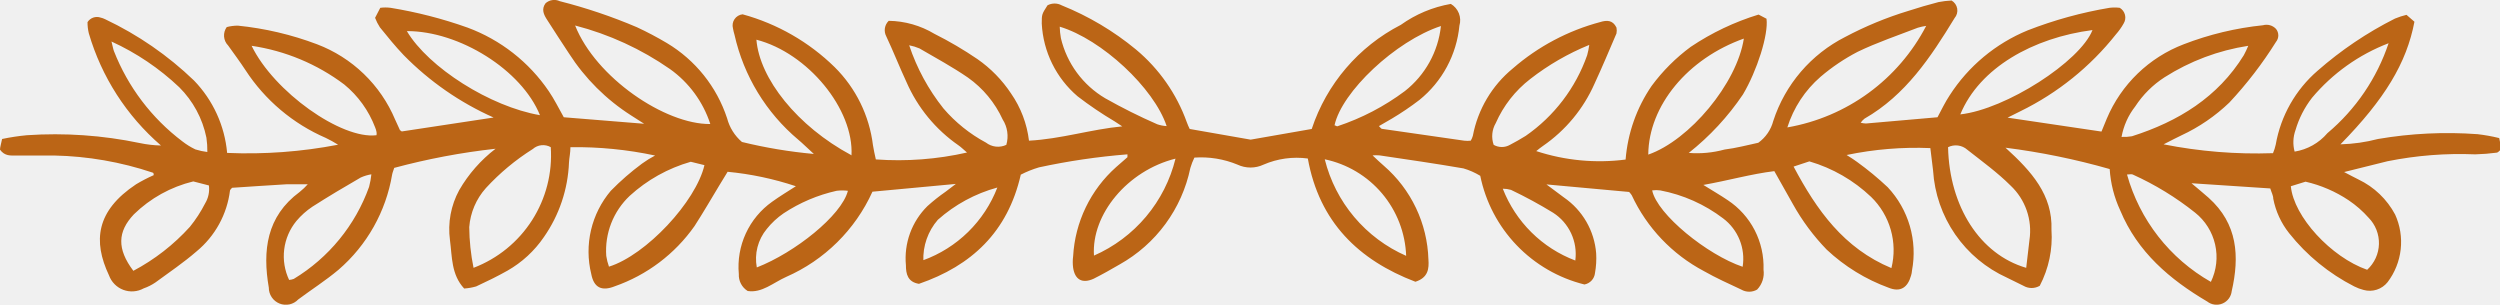
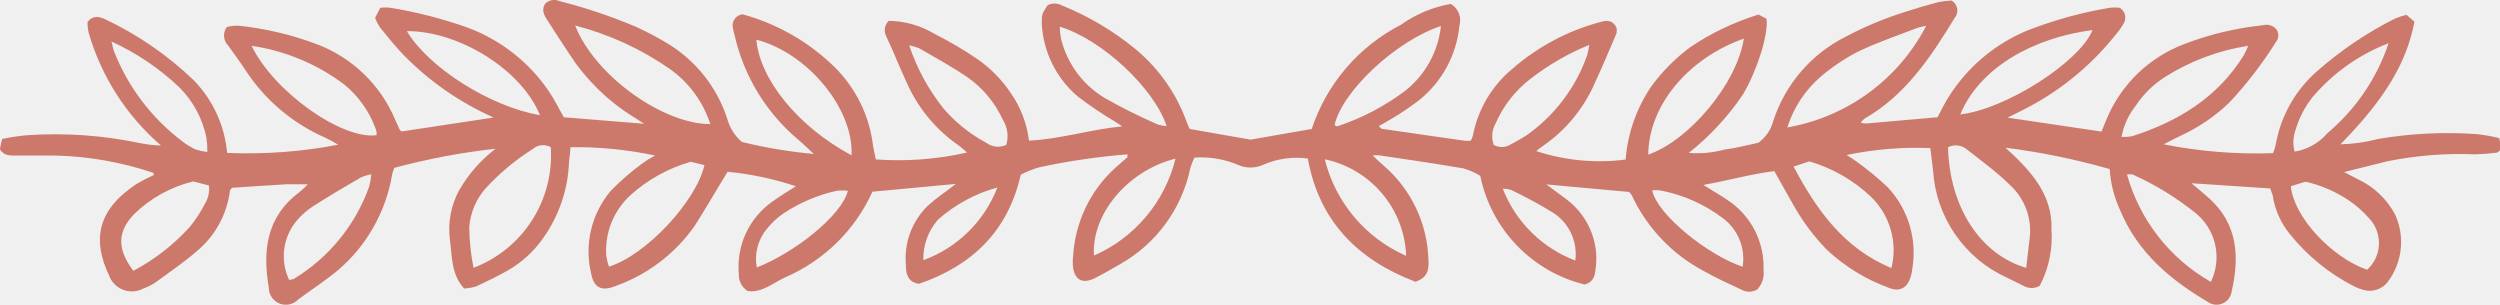
<svg xmlns="http://www.w3.org/2000/svg" width="279" height="34" viewBox="0 0 279 34" fill="none">
-   <g clip-path="url(#clip0_219_4)">
-     <path d="M34.403 20.565C33.589 20.565 32.789 20.565 31.99 20.565C29.955 20.682 27.92 20.827 25.9 20.957C25.813 21.074 25.682 21.161 25.668 21.262C25.339 23.915 24.008 26.342 21.947 28.045C20.493 29.309 18.895 30.383 17.354 31.516C16.944 31.796 16.5 32.021 16.031 32.184C15.688 32.374 15.307 32.486 14.915 32.514C14.524 32.542 14.131 32.486 13.764 32.348C13.396 32.21 13.063 31.994 12.787 31.715C12.511 31.436 12.299 31.101 12.165 30.732C10.363 26.912 10.712 23.543 15.188 20.565C15.821 20.186 16.476 19.847 17.151 19.549C17.151 19.418 17.151 19.273 17.02 19.258C13.489 18.076 9.799 17.435 6.075 17.356H1.802C1.192 17.356 0.538 17.443 0 16.702C0 16.426 0.131 16.034 0.233 15.511C1.149 15.317 2.076 15.177 3.009 15.09C7.219 14.805 11.45 15.098 15.581 15.961C16.365 16.129 17.163 16.221 17.964 16.237C14.129 12.927 11.333 8.579 9.912 3.718C9.813 3.309 9.764 2.89 9.767 2.469C9.918 2.234 10.143 2.057 10.406 1.964C10.669 1.872 10.956 1.871 11.22 1.961C11.402 2.002 11.578 2.065 11.744 2.149C15.397 3.878 18.745 6.188 21.656 8.99C23.774 11.181 25.076 14.031 25.348 17.065C29.497 17.243 33.653 16.936 37.731 16.15C37.29 15.873 36.834 15.621 36.365 15.395C32.697 13.808 29.578 11.176 27.397 7.828C26.787 6.899 26.118 5.998 25.464 5.083C25.197 4.814 25.034 4.459 25.005 4.081C24.976 3.704 25.082 3.328 25.304 3.021C25.707 2.915 26.123 2.862 26.54 2.861C29.563 3.166 32.534 3.864 35.376 4.938C37.324 5.676 39.102 6.802 40.601 8.248C42.1 9.693 43.289 11.428 44.097 13.347C44.271 13.739 44.446 14.131 44.635 14.524C44.635 14.524 44.722 14.596 44.838 14.669L55.085 13.115C51.334 11.446 47.932 9.086 45.056 6.158C44.111 5.17 43.254 4.11 42.397 3.05C42.18 2.717 41.999 2.361 41.859 1.99C42.048 1.641 42.237 1.278 42.44 0.871C42.821 0.822 43.207 0.822 43.588 0.871C46.512 1.347 49.387 2.086 52.178 3.079C55.867 4.445 59.038 6.928 61.247 10.181C61.843 11.052 62.309 11.996 62.919 13.086L71.886 13.812L70.433 12.882C67.649 11.107 65.283 8.748 63.5 5.969C62.686 4.735 61.872 3.486 61.073 2.236C60.681 1.641 60.39 1.031 60.884 0.363C61.096 0.173 61.36 0.05 61.641 0.009C61.923 -0.032 62.211 0.01 62.468 0.131C65.407 0.876 68.284 1.847 71.073 3.035C72.221 3.568 73.342 4.16 74.43 4.807C77.606 6.708 79.99 9.688 81.145 13.202C81.415 14.231 81.993 15.153 82.802 15.845C85.439 16.489 88.121 16.936 90.825 17.181C90.069 16.499 89.604 16.02 89.095 15.598C85.501 12.582 82.999 8.469 81.973 3.892C81.901 3.654 81.843 3.411 81.799 3.166C81.752 2.991 81.743 2.809 81.773 2.631C81.803 2.452 81.872 2.283 81.974 2.134C82.077 1.984 82.21 1.859 82.365 1.767C82.521 1.674 82.695 1.616 82.874 1.597C86.746 2.656 90.284 4.686 93.15 7.494C95.514 9.836 97.019 12.906 97.423 16.208C97.496 16.702 97.612 17.181 97.743 17.791C101.154 18.038 104.582 17.778 107.917 17.022C107.496 16.659 107.248 16.412 106.972 16.223C104.414 14.451 102.401 12.002 101.159 9.15C100.374 7.465 99.705 5.751 98.906 4.052C98.757 3.773 98.704 3.453 98.754 3.142C98.804 2.83 98.954 2.543 99.182 2.324C100.981 2.348 102.741 2.85 104.283 3.776C105.943 4.608 107.545 5.549 109.08 6.594C110.561 7.623 111.833 8.924 112.83 10.428C113.919 11.995 114.607 13.805 114.835 15.7C118.411 15.511 121.739 14.436 125.242 14.102L124.399 13.55C122.963 12.7 121.58 11.764 120.257 10.747C119.073 9.737 118.107 8.496 117.42 7.1C116.733 5.704 116.338 4.182 116.26 2.629C116.26 1.597 116.26 1.597 116.899 0.595C117.142 0.463 117.415 0.394 117.691 0.394C117.968 0.394 118.24 0.463 118.483 0.595C121.482 1.802 124.276 3.462 126.768 5.519C129.354 7.675 131.316 10.483 132.451 13.652C132.543 13.905 132.65 14.152 132.771 14.393L139.573 15.584L146.389 14.393C148.051 9.367 151.621 5.195 156.331 2.774C157.992 1.586 159.9 0.787 161.912 0.436C162.319 0.675 162.635 1.044 162.809 1.483C162.983 1.923 163.005 2.408 162.871 2.861C162.716 4.47 162.241 6.032 161.475 7.456C160.709 8.88 159.667 10.137 158.409 11.154C157.428 11.906 156.404 12.599 155.342 13.231C154.877 13.521 154.383 13.768 153.889 14.073C154.049 14.219 154.121 14.364 154.223 14.378L163.409 15.7C163.65 15.728 163.894 15.728 164.136 15.7C164.236 15.531 164.314 15.351 164.368 15.163C164.926 12.209 166.506 9.546 168.83 7.639C171.652 5.187 174.998 3.414 178.612 2.454C179.295 2.251 179.978 2.207 180.399 3.079C180.441 3.295 180.441 3.517 180.399 3.732C179.6 5.606 178.801 7.494 177.943 9.353C176.707 12.148 174.72 14.546 172.202 16.281C171.955 16.441 171.722 16.644 171.446 16.862C174.658 17.916 178.064 18.239 181.417 17.806C181.651 14.859 182.653 12.025 184.324 9.585C185.551 7.923 187.021 6.455 188.684 5.228C191.017 3.662 193.569 2.448 196.256 1.626L197.143 2.091C197.376 3.863 196.082 7.901 194.512 10.544C192.844 13.015 190.804 15.214 188.466 17.065C189.81 17.172 191.163 17.044 192.463 16.688C193.756 16.528 195.006 16.194 196.227 15.932C197.052 15.339 197.643 14.476 197.899 13.492C198.553 11.48 199.599 9.617 200.976 8.009C202.353 6.402 204.033 5.082 205.922 4.125C208.168 2.933 210.524 1.96 212.956 1.22C214.075 0.857 215.209 0.523 216.343 0.232C216.822 0.139 217.308 0.081 217.796 0.058C217.961 0.153 218.102 0.283 218.211 0.439C218.319 0.595 218.392 0.773 218.424 0.96C218.456 1.147 218.446 1.339 218.395 1.522C218.345 1.705 218.254 1.874 218.13 2.019C215.471 6.376 212.666 10.617 208.073 13.245C207.911 13.374 207.769 13.526 207.651 13.696C207.841 13.746 208.036 13.775 208.233 13.783L216.226 13.086C216.677 12.243 217.069 11.415 217.578 10.646C219.671 7.389 222.716 4.854 226.299 3.384C229.247 2.236 232.306 1.394 235.426 0.871C235.803 0.826 236.183 0.826 236.56 0.871C236.706 0.956 236.833 1.07 236.934 1.205C237.035 1.34 237.108 1.494 237.149 1.658C237.19 1.822 237.197 1.992 237.171 2.159C237.144 2.325 237.085 2.485 236.996 2.629C236.754 3.06 236.466 3.464 236.138 3.834C233.275 7.447 229.64 10.374 225.499 12.403L224.046 13.129L234.525 14.683C234.729 14.19 234.918 13.739 235.121 13.231C235.918 11.341 237.09 9.631 238.567 8.206C240.043 6.781 241.793 5.669 243.711 4.938C246.549 3.842 249.521 3.129 252.548 2.817C252.804 2.746 253.075 2.746 253.331 2.817C253.588 2.889 253.819 3.03 254.001 3.224C254.169 3.429 254.26 3.686 254.26 3.95C254.26 4.215 254.169 4.472 254.001 4.676C252.489 7.094 250.746 9.361 248.798 11.444C247.229 12.95 245.421 14.187 243.449 15.104C242.911 15.351 242.388 15.642 241.458 16.107C245.476 16.904 249.573 17.236 253.667 17.094C253.798 16.785 253.9 16.464 253.972 16.136C254.531 12.928 256.185 10.013 258.652 7.886C261.268 5.594 264.164 3.642 267.271 2.077C267.69 1.902 268.123 1.761 268.564 1.656L269.451 2.425C268.579 7.029 266.137 11.067 261.195 16.107C262.609 16.07 264.014 15.871 265.381 15.511C269.052 14.883 272.786 14.702 276.5 14.974C277.313 15.068 278.119 15.213 278.913 15.409L279.16 16.63C278.927 16.818 278.797 17.022 278.637 17.036C277.841 17.142 277.041 17.205 276.238 17.225C272.954 17.089 269.665 17.347 266.442 17.995C264.989 18.343 263.463 18.75 261.602 19.2C262.358 19.592 262.78 19.825 263.201 20.028C264.952 20.863 266.389 22.238 267.3 23.949C267.852 25.165 268.066 26.507 267.917 27.834C267.769 29.161 267.264 30.423 266.457 31.487C266.146 31.879 265.727 32.171 265.251 32.326C264.776 32.481 264.265 32.492 263.783 32.359C263.42 32.267 263.069 32.136 262.736 31.966C259.916 30.529 257.438 28.503 255.469 26.026C254.577 24.905 253.968 23.584 253.696 22.177C253.696 21.814 253.492 21.466 253.362 21.03L244.568 20.449C245.28 21.045 245.891 21.553 246.487 22.076C249.728 24.981 249.946 28.611 249.059 32.489C249.027 32.79 248.915 33.077 248.735 33.32C248.555 33.563 248.313 33.753 248.034 33.872C247.756 33.99 247.451 34.032 247.151 33.993C246.851 33.955 246.566 33.837 246.327 33.651C242.141 31.182 238.551 28.132 236.618 23.485C235.942 22.032 235.542 20.465 235.441 18.866C231.631 17.778 227.744 16.981 223.813 16.484C226.72 19.128 229.089 21.756 228.944 25.649C229.095 27.811 228.642 29.973 227.636 31.894C227.361 32.056 227.047 32.142 226.727 32.142C226.408 32.142 226.094 32.056 225.819 31.894L223.988 30.993C221.655 29.938 219.654 28.268 218.2 26.162C216.745 24.056 215.892 21.594 215.732 19.04C215.631 18.256 215.543 17.457 215.427 16.528C212.292 16.398 209.153 16.657 206.082 17.298C206.605 17.632 206.939 17.835 207.244 18.067C208.448 18.936 209.594 19.882 210.674 20.899C211.824 22.128 212.668 23.609 213.138 25.224C213.607 26.839 213.69 28.542 213.378 30.195C213.365 30.382 213.331 30.567 213.276 30.747C212.898 32.112 212.07 32.635 210.776 32.112C208.206 31.174 205.853 29.727 203.858 27.856C202.387 26.338 201.121 24.634 200.093 22.788L198.015 19.099C195.413 19.418 192.884 20.144 190.094 20.638C191.14 21.292 191.998 21.785 192.812 22.337C194.087 23.18 195.124 24.335 195.824 25.693C196.524 27.051 196.863 28.566 196.809 30.093C196.866 30.493 196.831 30.901 196.708 31.286C196.585 31.671 196.376 32.023 196.096 32.315C195.827 32.472 195.521 32.555 195.21 32.555C194.898 32.555 194.592 32.472 194.323 32.315C192.87 31.633 191.504 31.022 190.152 30.253C186.616 28.383 183.788 25.41 182.1 21.785C182.015 21.655 181.918 21.534 181.809 21.422L172.58 20.58L174.528 22.032C175.555 22.737 176.412 23.662 177.036 24.74C177.66 25.818 178.034 27.022 178.132 28.263C178.176 29.001 178.132 29.742 178.001 30.471C177.969 30.782 177.837 31.075 177.625 31.305C177.413 31.535 177.132 31.691 176.824 31.749C173.937 31.032 171.313 29.512 169.255 27.366C167.197 25.219 165.79 22.534 165.197 19.621C164.61 19.265 163.98 18.987 163.322 18.794C160.211 18.256 157.086 17.806 153.962 17.341C153.7 17.32 153.438 17.32 153.177 17.341C153.671 17.806 154.049 18.169 154.441 18.503C155.947 19.806 157.166 21.407 158.021 23.204C158.877 25.001 159.35 26.956 159.412 28.946C159.485 29.948 159.412 30.979 157.959 31.444C151.636 29.033 147.232 24.792 145.953 17.69C144.275 17.463 142.566 17.699 141.012 18.372C140.557 18.586 140.061 18.697 139.558 18.697C139.056 18.697 138.559 18.586 138.105 18.372C136.583 17.743 134.937 17.475 133.294 17.588C133.11 17.961 132.959 18.35 132.843 18.75C132.375 21.004 131.429 23.131 130.067 24.988C128.706 26.844 126.961 28.387 124.951 29.512C123.977 30.078 123.004 30.63 122.044 31.11C120.794 31.676 119.966 31.226 119.762 29.89C119.704 29.461 119.704 29.026 119.762 28.597C119.867 26.705 120.345 24.852 121.168 23.145C121.991 21.437 123.143 19.909 124.559 18.648L125.823 17.544C125.823 17.544 125.823 17.428 125.823 17.225C122.505 17.489 119.208 17.974 115.954 18.677C115.252 18.884 114.571 19.156 113.92 19.491C112.466 25.881 108.426 29.657 102.554 31.676C101.289 31.473 101.1 30.558 101.1 29.599C100.987 28.391 101.143 27.173 101.557 26.033C101.972 24.892 102.635 23.858 103.499 23.005C104.141 22.424 104.821 21.886 105.533 21.393L106.696 20.507L106.9 20.42L106.711 20.522L97.365 21.393C95.44 25.645 92.007 29.034 87.729 30.906C86.275 31.56 85.025 32.722 83.441 32.475C83.122 32.278 82.862 31.998 82.689 31.666C82.515 31.334 82.433 30.961 82.453 30.587C82.311 29.033 82.579 27.469 83.233 26.052C83.885 24.635 84.9 23.414 86.174 22.512C87.017 21.902 87.918 21.364 88.819 20.783C86.35 19.96 83.794 19.419 81.203 19.171L80.316 20.623C79.386 22.163 78.485 23.717 77.511 25.227C75.318 28.345 72.202 30.696 68.602 31.952C67.148 32.533 66.276 32.097 65.986 30.587C65.588 28.976 65.579 27.293 65.957 25.677C66.336 24.061 67.093 22.559 68.166 21.292C69.246 20.189 70.412 19.174 71.654 18.256C72.116 17.921 72.602 17.62 73.107 17.356C70.003 16.694 66.834 16.382 63.66 16.426C63.66 17.065 63.529 17.588 63.5 18.125C63.384 21.116 62.41 24.009 60.695 26.462C59.642 28.005 58.25 29.287 56.626 30.209C55.492 30.848 54.329 31.415 53.137 31.966C52.702 32.093 52.253 32.171 51.8 32.199C50.347 30.63 50.463 28.641 50.216 26.796C49.957 24.875 50.319 22.921 51.248 21.219C52.283 19.429 53.661 17.859 55.303 16.6C51.485 17.022 47.704 17.736 43.995 18.735C43.908 19.026 43.806 19.244 43.763 19.476C43.071 23.61 40.952 27.372 37.775 30.108C36.321 31.328 34.781 32.301 33.283 33.419C33.021 33.696 32.681 33.887 32.308 33.968C31.934 34.049 31.546 34.016 31.192 33.874C30.837 33.731 30.534 33.486 30.322 33.169C30.109 32.852 29.996 32.479 29.999 32.097C29.287 27.973 29.737 24.153 33.443 21.422C33.778 21.154 34.089 20.857 34.374 20.536L34.403 20.565ZM41.481 19.447C41.059 19.513 40.649 19.635 40.26 19.81C38.443 20.856 36.641 21.931 34.868 23.064C34.199 23.509 33.597 24.047 33.08 24.661C32.334 25.568 31.861 26.668 31.717 27.833C31.573 28.998 31.763 30.18 32.266 31.24C32.445 31.226 32.621 31.187 32.789 31.124C36.685 28.766 39.652 25.14 41.19 20.856C41.316 20.379 41.403 19.894 41.452 19.404L41.481 19.447ZM61.465 16.426C61.152 16.246 60.79 16.169 60.43 16.206C60.07 16.242 59.731 16.39 59.46 16.63C57.53 17.844 55.771 19.309 54.227 20.987C53.145 22.195 52.491 23.727 52.367 25.344C52.382 26.871 52.543 28.393 52.847 29.89C55.537 28.864 57.826 27.002 59.377 24.578C60.929 22.154 61.661 19.297 61.465 16.426V16.426ZM217.404 16.426C217.549 23.064 220.979 28.394 226.124 29.89C226.255 28.844 226.371 27.813 226.488 26.782C226.653 25.675 226.548 24.544 226.181 23.487C225.814 22.43 225.196 21.477 224.38 20.711C222.927 19.258 221.183 17.995 219.54 16.702C219.252 16.449 218.895 16.288 218.514 16.239C218.134 16.19 217.747 16.255 217.404 16.426ZM64.183 2.846C66.494 8.656 74.227 13.899 79.27 13.841C78.468 11.37 76.893 9.222 74.779 7.712C71.564 5.474 67.976 3.826 64.183 2.846V2.846ZM199.468 14.219C202.749 13.65 205.855 12.331 208.542 10.366C211.23 8.401 213.427 5.843 214.962 2.89C214.647 2.933 214.336 3.001 214.032 3.093C211.779 3.965 209.483 4.735 207.317 5.78C205.835 6.55 204.445 7.485 203.175 8.569C201.439 10.073 200.156 12.029 199.468 14.219V14.219ZM77.09 18.053C74.553 18.777 72.22 20.079 70.273 21.858C69.369 22.712 68.666 23.755 68.213 24.912C67.761 26.07 67.571 27.314 67.657 28.553C67.718 28.965 67.82 29.369 67.962 29.759C72.105 28.466 77.671 22.497 78.616 18.43L77.09 18.053ZM211.081 29.919C211.433 28.512 211.408 27.038 211.01 25.644C210.612 24.249 209.855 22.984 208.814 21.974C206.867 20.123 204.505 18.763 201.925 18.009L200.166 18.59C202.753 23.47 205.776 27.711 211.081 29.919V29.919ZM28.08 5.112C30.566 10.239 38.109 15.584 42.019 15.09C42.039 14.97 42.039 14.847 42.019 14.727C41.985 14.547 41.932 14.372 41.859 14.204C41.148 12.338 39.96 10.691 38.414 9.426C35.384 7.148 31.831 5.665 28.08 5.112V5.112ZM236.822 15.279C237.191 15.293 237.561 15.268 237.926 15.206C243.086 13.565 247.519 10.849 250.411 6.158C250.594 5.818 250.759 5.469 250.905 5.112C247.58 5.623 244.397 6.82 241.56 8.627C240.253 9.47 239.139 10.579 238.29 11.88C237.509 12.876 236.985 14.048 236.763 15.293L236.822 15.279ZM194.672 4.284C188.321 6.521 183.989 11.822 183.946 17.254C188.539 15.656 193.844 9.324 194.614 4.299L194.672 4.284ZM95.025 17.356C95.316 12.2 90.156 5.911 84.415 4.43C84.764 8.772 88.979 14.088 94.996 17.312L95.025 17.356ZM255.658 20.783C255.978 24.182 260.149 28.699 264.175 30.108C264.576 29.742 264.899 29.299 265.125 28.806C265.351 28.313 265.475 27.779 265.49 27.237C265.505 26.694 265.41 26.155 265.212 25.65C265.013 25.145 264.715 24.685 264.335 24.298C263.678 23.559 262.931 22.905 262.111 22.352C260.647 21.374 259.017 20.67 257.3 20.275L255.658 20.783ZM14.883 30.224C17.255 28.966 19.39 27.305 21.191 25.315C21.848 24.505 22.417 23.629 22.892 22.7C23.256 22.099 23.404 21.393 23.313 20.696L21.569 20.246C19.069 20.853 16.779 22.122 14.941 23.92C13.11 25.852 13.037 27.784 14.883 30.224ZM246.734 31.458C247.361 30.162 247.529 28.691 247.209 27.287C246.89 25.883 246.102 24.629 244.975 23.732C242.84 22.03 240.502 20.6 238.013 19.476C237.868 19.404 237.679 19.476 237.374 19.476C238.787 24.549 242.152 28.857 246.734 31.458V31.458ZM112.306 16.165C112.444 15.691 112.479 15.193 112.408 14.705C112.338 14.216 112.165 13.749 111.899 13.333C111.04 11.46 109.702 9.846 108.019 8.656C106.289 7.465 104.429 6.463 102.612 5.403C102.243 5.245 101.858 5.128 101.464 5.054C102.315 7.608 103.609 9.992 105.286 12.098C106.62 13.655 108.232 14.95 110.039 15.918C110.357 16.164 110.738 16.318 111.138 16.361C111.538 16.405 111.942 16.337 112.306 16.165V16.165ZM166.694 16.165C166.97 16.323 167.283 16.406 167.602 16.406C167.921 16.406 168.234 16.323 168.51 16.165C169.106 15.845 169.702 15.526 170.269 15.163C173.448 12.959 175.849 9.807 177.129 6.158C177.232 5.781 177.31 5.398 177.362 5.011C175.003 5.971 172.788 7.252 170.778 8.816C169.102 10.109 167.778 11.802 166.926 13.739C166.714 14.103 166.583 14.508 166.543 14.926C166.503 15.345 166.554 15.768 166.694 16.165V16.165ZM218.77 12.766C223.857 12.2 232.142 6.87 233.522 3.355C226.909 4.212 220.921 7.552 218.77 12.766V12.766ZM60.259 12.853C58.224 7.814 51.262 3.456 45.405 3.471C47.818 7.538 54.722 11.909 60.259 12.853V12.853ZM118.265 2.977C118.277 3.406 118.321 3.833 118.396 4.255C118.725 5.649 119.333 6.961 120.182 8.114C121.031 9.267 122.105 10.237 123.338 10.965C125.225 12.032 127.165 13.001 129.152 13.87C129.49 13.985 129.842 14.053 130.198 14.073C128.788 9.818 122.945 4.386 118.265 2.977V2.977ZM160.807 2.905C155.735 4.575 149.732 10.254 148.933 13.986C149.049 13.986 149.18 14.131 149.267 14.088C151.966 13.192 154.504 11.868 156.781 10.166C157.904 9.286 158.838 8.19 159.53 6.943C160.221 5.695 160.656 4.322 160.807 2.905V2.905ZM12.441 4.633C12.601 5.257 12.63 5.49 12.717 5.708C14.283 9.702 16.924 13.186 20.348 15.773C20.799 16.124 21.286 16.426 21.801 16.673C22.237 16.812 22.685 16.909 23.139 16.963C23.147 16.429 23.113 15.895 23.037 15.366C22.604 13.229 21.547 11.268 19.999 9.731C17.778 7.627 15.225 5.905 12.441 4.633V4.633ZM266.573 4.822C263.254 6.093 260.313 8.187 258.027 10.907C257.191 11.982 256.565 13.203 256.181 14.509C255.9 15.283 255.865 16.125 256.079 16.92C257.507 16.69 258.806 15.959 259.742 14.858C262.904 12.202 265.268 8.723 266.573 4.807V4.822ZM131.186 17.704C125.823 19.04 121.783 23.935 122.088 28.524C124.333 27.539 126.322 26.051 127.9 24.174C129.477 22.298 130.602 20.084 131.186 17.704V17.704ZM156.927 28.553C156.835 26.001 155.89 23.553 154.244 21.6C152.598 19.647 150.344 18.301 147.843 17.777C148.432 20.148 149.557 22.352 151.132 24.22C152.706 26.088 154.689 27.571 156.927 28.553ZM94.618 21.292C94.203 21.241 93.783 21.241 93.368 21.292C91.26 21.763 89.255 22.615 87.453 23.804C86.739 24.293 86.102 24.885 85.563 25.562C85.077 26.152 84.726 26.841 84.535 27.581C84.344 28.322 84.318 29.095 84.459 29.846C88.717 28.19 93.906 24.051 94.618 21.321V21.292ZM194.483 29.744C194.64 28.739 194.522 27.71 194.14 26.766C193.759 25.823 193.129 25 192.318 24.385C190.248 22.808 187.84 21.734 185.283 21.248C184.984 21.205 184.681 21.205 184.382 21.248C184.934 23.92 190.544 28.452 194.483 29.773V29.744ZM175.807 29.047C175.938 28.021 175.776 26.978 175.339 26.04C174.901 25.101 174.207 24.306 173.336 23.746C171.812 22.812 170.24 21.958 168.627 21.19C168.329 21.104 168.021 21.06 167.711 21.059C168.423 22.888 169.512 24.546 170.906 25.927C172.301 27.309 173.97 28.381 175.807 29.076V29.047ZM103.019 29.047C104.901 28.365 106.614 27.287 108.043 25.886C109.472 24.486 110.584 22.795 111.304 20.928C108.841 21.6 106.567 22.833 104.661 24.53C103.556 25.803 102.979 27.45 103.048 29.134L103.019 29.047Z" fill="#BB6516" />
+   <g clip-path="url(#clip0_523_31)">
+     <path d="M34.403 20.565C33.589 20.565 32.789 20.565 31.99 20.565C29.955 20.682 27.92 20.827 25.9 20.957C25.813 21.074 25.682 21.161 25.668 21.262C25.339 23.915 24.008 26.342 21.947 28.045C20.493 29.309 18.895 30.383 17.354 31.516C16.944 31.796 16.5 32.021 16.031 32.184C15.688 32.374 15.307 32.486 14.915 32.514C14.524 32.542 14.131 32.486 13.764 32.348C13.396 32.21 13.063 31.994 12.787 31.715C12.511 31.436 12.299 31.101 12.165 30.732C10.363 26.912 10.712 23.543 15.188 20.565C15.821 20.186 16.476 19.847 17.151 19.549C17.151 19.418 17.151 19.273 17.02 19.258C13.489 18.076 9.799 17.435 6.075 17.356H1.802C1.192 17.356 0.538 17.443 0 16.702C0 16.426 0.131 16.034 0.233 15.511C1.149 15.317 2.076 15.177 3.009 15.09C7.219 14.805 11.45 15.098 15.581 15.961C16.365 16.129 17.163 16.221 17.964 16.237C14.129 12.927 11.333 8.579 9.912 3.718C9.813 3.309 9.764 2.89 9.767 2.469C9.918 2.234 10.143 2.057 10.406 1.964C10.669 1.872 10.956 1.871 11.22 1.961C11.402 2.002 11.578 2.065 11.744 2.149C15.397 3.878 18.745 6.188 21.656 8.99C23.774 11.181 25.076 14.031 25.348 17.065C29.497 17.243 33.653 16.936 37.731 16.15C37.29 15.873 36.834 15.621 36.365 15.395C32.697 13.808 29.578 11.176 27.397 7.828C26.787 6.899 26.118 5.998 25.464 5.083C25.197 4.814 25.034 4.459 25.005 4.081C24.976 3.704 25.082 3.328 25.304 3.021C25.707 2.915 26.123 2.862 26.54 2.861C29.563 3.166 32.534 3.864 35.376 4.938C37.324 5.676 39.102 6.802 40.601 8.248C42.1 9.693 43.289 11.428 44.097 13.347C44.271 13.739 44.446 14.131 44.635 14.524C44.635 14.524 44.722 14.596 44.838 14.669L55.085 13.115C51.334 11.446 47.932 9.086 45.056 6.158C44.111 5.17 43.254 4.11 42.397 3.05C42.18 2.717 41.999 2.361 41.859 1.99C42.048 1.641 42.237 1.278 42.44 0.871C42.821 0.822 43.207 0.822 43.588 0.871C46.512 1.347 49.387 2.086 52.178 3.079C55.867 4.445 59.038 6.928 61.247 10.181C61.843 11.052 62.309 11.996 62.919 13.086L71.886 13.812L70.433 12.882C67.649 11.107 65.283 8.748 63.5 5.969C62.686 4.735 61.872 3.486 61.073 2.236C60.681 1.641 60.39 1.031 60.884 0.363C61.096 0.173 61.36 0.05 61.641 0.009C61.923 -0.032 62.211 0.01 62.468 0.131C65.407 0.876 68.284 1.847 71.073 3.035C72.221 3.568 73.342 4.16 74.43 4.807C77.606 6.708 79.99 9.688 81.145 13.202C81.415 14.231 81.993 15.153 82.802 15.845C85.439 16.489 88.121 16.936 90.825 17.181C90.069 16.499 89.604 16.02 89.095 15.598C85.501 12.582 82.999 8.469 81.973 3.892C81.901 3.654 81.843 3.411 81.799 3.166C81.752 2.991 81.743 2.809 81.773 2.631C81.803 2.452 81.872 2.283 81.974 2.134C82.077 1.984 82.21 1.859 82.365 1.767C82.521 1.674 82.695 1.616 82.874 1.597C86.746 2.656 90.284 4.686 93.15 7.494C95.514 9.836 97.019 12.906 97.423 16.208C97.496 16.702 97.612 17.181 97.743 17.791C101.154 18.038 104.582 17.778 107.917 17.022C107.496 16.659 107.248 16.412 106.972 16.223C104.414 14.451 102.401 12.002 101.159 9.15C100.374 7.465 99.705 5.751 98.906 4.052C98.757 3.773 98.704 3.453 98.754 3.142C98.804 2.83 98.954 2.543 99.182 2.324C100.981 2.348 102.741 2.85 104.283 3.776C105.943 4.608 107.545 5.549 109.08 6.594C110.561 7.623 111.833 8.924 112.83 10.428C113.919 11.995 114.607 13.805 114.835 15.7C118.411 15.511 121.739 14.436 125.242 14.102L124.399 13.55C122.963 12.7 121.58 11.764 120.257 10.747C119.073 9.737 118.107 8.496 117.42 7.1C116.733 5.704 116.338 4.182 116.26 2.629C116.26 1.597 116.26 1.597 116.899 0.595C117.142 0.463 117.415 0.394 117.691 0.394C117.968 0.394 118.24 0.463 118.483 0.595C121.482 1.802 124.276 3.462 126.768 5.519C129.354 7.675 131.316 10.483 132.451 13.652C132.543 13.905 132.65 14.152 132.771 14.393L139.573 15.584L146.389 14.393C148.051 9.367 151.621 5.195 156.331 2.774C157.992 1.586 159.9 0.787 161.912 0.436C162.319 0.675 162.635 1.044 162.809 1.483C162.983 1.923 163.005 2.408 162.871 2.861C162.716 4.47 162.241 6.032 161.475 7.456C160.709 8.88 159.667 10.137 158.409 11.154C157.428 11.906 156.404 12.599 155.342 13.231C154.877 13.521 154.383 13.768 153.889 14.073C154.049 14.219 154.121 14.364 154.223 14.378L163.409 15.7C163.65 15.728 163.894 15.728 164.136 15.7C164.236 15.531 164.314 15.351 164.368 15.163C164.926 12.209 166.506 9.546 168.83 7.639C171.652 5.187 174.998 3.414 178.612 2.454C179.295 2.251 179.978 2.207 180.399 3.079C180.441 3.295 180.441 3.517 180.399 3.732C179.6 5.606 178.801 7.494 177.943 9.353C176.707 12.148 174.72 14.546 172.202 16.281C171.955 16.441 171.722 16.644 171.446 16.862C174.658 17.916 178.064 18.239 181.417 17.806C181.651 14.859 182.653 12.025 184.324 9.585C185.551 7.923 187.021 6.455 188.684 5.228C191.017 3.662 193.569 2.448 196.256 1.626L197.143 2.091C197.376 3.863 196.082 7.901 194.512 10.544C192.844 13.015 190.804 15.214 188.466 17.065C189.81 17.172 191.163 17.044 192.463 16.688C193.756 16.528 195.006 16.194 196.227 15.932C197.052 15.339 197.643 14.476 197.899 13.492C198.553 11.48 199.599 9.617 200.976 8.009C202.353 6.402 204.033 5.082 205.922 4.125C208.168 2.933 210.524 1.96 212.956 1.22C214.075 0.857 215.209 0.523 216.343 0.232C216.822 0.139 217.308 0.081 217.796 0.058C217.961 0.153 218.102 0.283 218.211 0.439C218.319 0.595 218.392 0.773 218.424 0.96C218.456 1.147 218.446 1.339 218.395 1.522C218.345 1.705 218.254 1.874 218.13 2.019C215.471 6.376 212.666 10.617 208.073 13.245C207.911 13.374 207.769 13.526 207.651 13.696C207.841 13.746 208.036 13.775 208.233 13.783L216.226 13.086C216.677 12.243 217.069 11.415 217.578 10.646C219.671 7.389 222.716 4.854 226.299 3.384C229.247 2.236 232.306 1.394 235.426 0.871C235.803 0.826 236.183 0.826 236.56 0.871C236.706 0.956 236.833 1.07 236.934 1.205C237.035 1.34 237.108 1.494 237.149 1.658C237.19 1.822 237.197 1.992 237.171 2.159C237.144 2.325 237.085 2.485 236.996 2.629C236.754 3.06 236.466 3.464 236.138 3.834C233.275 7.447 229.64 10.374 225.499 12.403L224.046 13.129L234.525 14.683C234.729 14.19 234.918 13.739 235.121 13.231C235.918 11.341 237.09 9.631 238.567 8.206C240.043 6.781 241.793 5.669 243.711 4.938C246.549 3.842 249.521 3.129 252.548 2.817C252.804 2.746 253.075 2.746 253.331 2.817C253.588 2.889 253.819 3.03 254.001 3.224C254.169 3.429 254.26 3.686 254.26 3.95C254.26 4.215 254.169 4.472 254.001 4.676C252.489 7.094 250.746 9.361 248.798 11.444C247.229 12.95 245.421 14.187 243.449 15.104C242.911 15.351 242.388 15.642 241.458 16.107C245.476 16.904 249.573 17.236 253.667 17.094C253.798 16.785 253.9 16.464 253.972 16.136C254.531 12.928 256.185 10.013 258.652 7.886C261.268 5.594 264.164 3.642 267.271 2.077C267.69 1.902 268.123 1.761 268.564 1.656L269.451 2.425C268.579 7.029 266.137 11.067 261.195 16.107C262.609 16.07 264.014 15.871 265.381 15.511C269.052 14.883 272.786 14.702 276.5 14.974C277.313 15.068 278.119 15.213 278.913 15.409L279.16 16.63C278.927 16.818 278.797 17.022 278.637 17.036C277.841 17.142 277.041 17.205 276.238 17.225C272.954 17.089 269.665 17.347 266.442 17.995C264.989 18.343 263.463 18.75 261.602 19.2C262.358 19.592 262.78 19.825 263.201 20.028C264.952 20.863 266.389 22.238 267.3 23.949C267.852 25.165 268.066 26.507 267.917 27.834C267.769 29.161 267.264 30.423 266.457 31.487C266.146 31.879 265.727 32.171 265.251 32.326C264.776 32.481 264.265 32.492 263.783 32.359C263.42 32.267 263.069 32.136 262.736 31.966C259.916 30.529 257.438 28.503 255.469 26.026C254.577 24.905 253.968 23.584 253.696 22.177C253.696 21.814 253.492 21.466 253.362 21.03L244.568 20.449C245.28 21.045 245.891 21.553 246.487 22.076C249.728 24.981 249.946 28.611 249.059 32.489C249.027 32.79 248.915 33.077 248.735 33.32C248.555 33.563 248.313 33.753 248.034 33.872C247.756 33.99 247.451 34.032 247.151 33.993C246.851 33.955 246.566 33.837 246.327 33.651C242.141 31.182 238.551 28.132 236.618 23.485C235.942 22.032 235.542 20.465 235.441 18.866C231.631 17.778 227.744 16.981 223.813 16.484C226.72 19.128 229.089 21.756 228.944 25.649C229.095 27.811 228.642 29.973 227.636 31.894C227.361 32.056 227.047 32.142 226.727 32.142C226.408 32.142 226.094 32.056 225.819 31.894L223.988 30.993C221.655 29.938 219.654 28.268 218.2 26.162C216.745 24.056 215.892 21.594 215.732 19.04C215.631 18.256 215.543 17.457 215.427 16.528C212.292 16.398 209.153 16.657 206.082 17.298C206.605 17.632 206.939 17.835 207.244 18.067C208.448 18.936 209.594 19.882 210.674 20.899C211.824 22.128 212.668 23.609 213.138 25.224C213.607 26.839 213.69 28.542 213.378 30.195C213.365 30.382 213.331 30.567 213.276 30.747C212.898 32.112 212.07 32.635 210.776 32.112C208.206 31.174 205.853 29.727 203.858 27.856C202.387 26.338 201.121 24.634 200.093 22.788L198.015 19.099C195.413 19.418 192.884 20.144 190.094 20.638C191.14 21.292 191.998 21.785 192.812 22.337C194.087 23.18 195.124 24.335 195.824 25.693C196.524 27.051 196.863 28.566 196.809 30.093C196.866 30.493 196.831 30.901 196.708 31.286C196.585 31.671 196.376 32.023 196.096 32.315C195.827 32.472 195.521 32.555 195.21 32.555C194.898 32.555 194.592 32.472 194.323 32.315C192.87 31.633 191.504 31.022 190.152 30.253C186.616 28.383 183.788 25.41 182.1 21.785C182.015 21.655 181.918 21.534 181.809 21.422L172.58 20.58L174.528 22.032C175.555 22.737 176.412 23.662 177.036 24.74C177.66 25.818 178.034 27.022 178.132 28.263C178.176 29.001 178.132 29.742 178.001 30.471C177.969 30.782 177.837 31.075 177.625 31.305C177.413 31.535 177.132 31.691 176.824 31.749C173.937 31.032 171.313 29.512 169.255 27.366C167.197 25.219 165.79 22.534 165.197 19.621C164.61 19.265 163.98 18.987 163.322 18.794C160.211 18.256 157.086 17.806 153.962 17.341C153.7 17.32 153.438 17.32 153.177 17.341C153.671 17.806 154.049 18.169 154.441 18.503C155.947 19.806 157.166 21.407 158.021 23.204C158.877 25.001 159.35 26.956 159.412 28.946C159.485 29.948 159.412 30.979 157.959 31.444C151.636 29.033 147.232 24.792 145.953 17.69C144.275 17.463 142.566 17.699 141.012 18.372C140.557 18.586 140.061 18.697 139.558 18.697C139.056 18.697 138.559 18.586 138.105 18.372C136.583 17.743 134.937 17.475 133.294 17.588C133.11 17.961 132.959 18.35 132.843 18.75C132.375 21.004 131.429 23.131 130.067 24.988C128.706 26.844 126.961 28.387 124.951 29.512C123.977 30.078 123.004 30.63 122.044 31.11C120.794 31.676 119.966 31.226 119.762 29.89C119.704 29.461 119.704 29.026 119.762 28.597C119.867 26.705 120.345 24.852 121.168 23.145C121.991 21.437 123.143 19.909 124.559 18.648L125.823 17.544C125.823 17.544 125.823 17.428 125.823 17.225C122.505 17.489 119.208 17.974 115.954 18.677C115.252 18.884 114.571 19.156 113.92 19.491C112.466 25.881 108.426 29.657 102.554 31.676C101.289 31.473 101.1 30.558 101.1 29.599C100.987 28.391 101.143 27.173 101.557 26.033C101.972 24.892 102.635 23.858 103.499 23.005C104.141 22.424 104.821 21.886 105.533 21.393L106.696 20.507L106.9 20.42L106.711 20.522L97.365 21.393C95.44 25.645 92.007 29.034 87.729 30.906C86.275 31.56 85.025 32.722 83.441 32.475C83.122 32.278 82.862 31.998 82.689 31.666C82.515 31.334 82.433 30.961 82.453 30.587C82.311 29.033 82.579 27.469 83.233 26.052C83.885 24.635 84.9 23.414 86.174 22.512C87.017 21.902 87.918 21.364 88.819 20.783C86.35 19.96 83.794 19.419 81.203 19.171L80.316 20.623C79.386 22.163 78.485 23.717 77.511 25.227C75.318 28.345 72.202 30.696 68.602 31.952C67.148 32.533 66.276 32.097 65.986 30.587C65.588 28.976 65.579 27.293 65.957 25.677C66.336 24.061 67.093 22.559 68.166 21.292C69.246 20.189 70.412 19.174 71.654 18.256C72.116 17.921 72.602 17.62 73.107 17.356C70.003 16.694 66.834 16.382 63.66 16.426C63.66 17.065 63.529 17.588 63.5 18.125C63.384 21.116 62.41 24.009 60.695 26.462C59.642 28.005 58.25 29.287 56.626 30.209C55.492 30.848 54.329 31.415 53.137 31.966C52.702 32.093 52.253 32.171 51.8 32.199C50.347 30.63 50.463 28.641 50.216 26.796C49.957 24.875 50.319 22.921 51.248 21.219C52.283 19.429 53.661 17.859 55.303 16.6C51.485 17.022 47.704 17.736 43.995 18.735C43.908 19.026 43.806 19.244 43.763 19.476C43.071 23.61 40.952 27.372 37.775 30.108C36.321 31.328 34.781 32.301 33.283 33.419C33.021 33.696 32.681 33.887 32.308 33.968C31.934 34.049 31.546 34.016 31.192 33.874C30.837 33.731 30.534 33.486 30.322 33.169C30.109 32.852 29.996 32.479 29.999 32.097C29.287 27.973 29.737 24.153 33.443 21.422C33.778 21.154 34.089 20.857 34.374 20.536L34.403 20.565ZM41.481 19.447C41.059 19.513 40.649 19.635 40.26 19.81C38.443 20.856 36.641 21.931 34.868 23.064C34.199 23.509 33.597 24.047 33.08 24.661C32.334 25.568 31.861 26.668 31.717 27.833C31.573 28.998 31.763 30.18 32.266 31.24C32.445 31.226 32.621 31.187 32.789 31.124C36.685 28.766 39.652 25.14 41.19 20.856C41.316 20.379 41.403 19.894 41.452 19.404L41.481 19.447ZM61.465 16.426C61.152 16.246 60.79 16.169 60.43 16.206C60.07 16.242 59.731 16.39 59.46 16.63C57.53 17.844 55.771 19.309 54.227 20.987C53.145 22.195 52.491 23.727 52.367 25.344C52.382 26.871 52.543 28.393 52.847 29.89C55.537 28.864 57.826 27.002 59.377 24.578C60.929 22.154 61.661 19.297 61.465 16.426ZM217.404 16.426C217.549 23.064 220.979 28.394 226.124 29.89C226.255 28.844 226.371 27.813 226.488 26.782C226.653 25.675 226.548 24.544 226.181 23.487C225.814 22.43 225.196 21.477 224.38 20.711C222.927 19.258 221.183 17.995 219.54 16.702C219.252 16.449 218.895 16.288 218.514 16.239C218.134 16.19 217.747 16.255 217.404 16.426ZM64.183 2.846C66.494 8.656 74.227 13.899 79.27 13.841C78.468 11.37 76.893 9.222 74.779 7.712C71.564 5.474 67.976 3.826 64.183 2.846ZM199.468 14.219C202.749 13.65 205.855 12.331 208.542 10.366C211.23 8.401 213.427 5.843 214.962 2.89C214.647 2.933 214.336 3.001 214.032 3.093C211.779 3.965 209.483 4.735 207.317 5.78C205.835 6.55 204.445 7.485 203.175 8.569C201.439 10.073 200.156 12.029 199.468 14.219ZM77.09 18.053C74.553 18.777 72.22 20.079 70.273 21.858C69.369 22.712 68.666 23.755 68.213 24.912C67.761 26.07 67.571 27.314 67.657 28.553C67.718 28.965 67.82 29.369 67.962 29.759C72.105 28.466 77.671 22.497 78.616 18.43L77.09 18.053ZM211.081 29.919C211.433 28.512 211.408 27.038 211.01 25.644C210.612 24.249 209.855 22.984 208.814 21.974C206.867 20.123 204.505 18.763 201.925 18.009L200.166 18.59C202.753 23.47 205.776 27.711 211.081 29.919ZM28.08 5.112C30.566 10.239 38.109 15.584 42.019 15.09C42.039 14.97 42.039 14.847 42.019 14.727C41.985 14.547 41.932 14.372 41.859 14.204C41.148 12.338 39.96 10.691 38.414 9.426C35.384 7.148 31.831 5.665 28.08 5.112ZM236.822 15.279C237.191 15.293 237.561 15.268 237.926 15.206C243.086 13.565 247.519 10.849 250.411 6.158C250.594 5.818 250.759 5.469 250.905 5.112C247.58 5.623 244.397 6.82 241.56 8.627C240.253 9.47 239.139 10.579 238.29 11.88C237.509 12.876 236.985 14.048 236.763 15.293L236.822 15.279ZM194.672 4.284C188.321 6.521 183.989 11.822 183.946 17.254C188.539 15.656 193.844 9.324 194.614 4.299L194.672 4.284ZM95.025 17.356C95.316 12.2 90.156 5.911 84.415 4.43C84.764 8.772 88.979 14.088 94.996 17.312L95.025 17.356ZM255.658 20.783C255.978 24.182 260.149 28.699 264.175 30.108C264.576 29.742 264.899 29.299 265.125 28.806C265.351 28.313 265.475 27.779 265.49 27.237C265.505 26.694 265.41 26.155 265.212 25.65C265.013 25.145 264.715 24.685 264.335 24.298C263.678 23.559 262.931 22.905 262.111 22.352C260.647 21.374 259.017 20.67 257.3 20.275L255.658 20.783ZM14.883 30.224C17.255 28.966 19.39 27.305 21.191 25.315C21.848 24.505 22.417 23.629 22.892 22.7C23.256 22.099 23.404 21.393 23.313 20.696L21.569 20.246C19.069 20.853 16.779 22.122 14.941 23.92C13.11 25.852 13.037 27.784 14.883 30.224ZM246.734 31.458C247.361 30.162 247.529 28.691 247.209 27.287C246.89 25.883 246.102 24.629 244.975 23.732C242.84 22.03 240.502 20.6 238.013 19.476C237.868 19.404 237.679 19.476 237.374 19.476C238.787 24.549 242.152 28.857 246.734 31.458ZM112.306 16.165C112.444 15.691 112.479 15.193 112.408 14.705C112.338 14.216 112.165 13.749 111.899 13.333C111.04 11.46 109.702 9.846 108.019 8.656C106.289 7.465 104.429 6.463 102.612 5.403C102.243 5.245 101.858 5.128 101.464 5.054C102.315 7.608 103.609 9.992 105.286 12.098C106.62 13.655 108.232 14.95 110.039 15.918C110.357 16.164 110.738 16.318 111.138 16.361C111.538 16.405 111.942 16.337 112.306 16.165ZM166.694 16.165C166.97 16.323 167.283 16.406 167.602 16.406C167.921 16.406 168.234 16.323 168.51 16.165C169.106 15.845 169.702 15.526 170.269 15.163C173.448 12.959 175.849 9.807 177.129 6.158C177.232 5.781 177.31 5.398 177.362 5.011C175.003 5.971 172.788 7.252 170.778 8.816C169.102 10.109 167.778 11.802 166.926 13.739C166.714 14.103 166.583 14.508 166.543 14.926C166.503 15.345 166.554 15.768 166.694 16.165ZM218.77 12.766C223.857 12.2 232.142 6.87 233.522 3.355C226.909 4.212 220.921 7.552 218.77 12.766ZM60.259 12.853C58.224 7.814 51.262 3.456 45.405 3.471C47.818 7.538 54.722 11.909 60.259 12.853ZM118.265 2.977C118.277 3.406 118.321 3.833 118.396 4.255C118.725 5.649 119.333 6.961 120.182 8.114C121.031 9.267 122.105 10.237 123.338 10.965C125.225 12.032 127.165 13.001 129.152 13.87C129.49 13.985 129.842 14.053 130.198 14.073C128.788 9.818 122.945 4.386 118.265 2.977ZM160.807 2.905C155.735 4.575 149.732 10.254 148.933 13.986C149.049 13.986 149.18 14.131 149.267 14.088C151.966 13.192 154.504 11.868 156.781 10.166C157.904 9.286 158.838 8.19 159.53 6.943C160.221 5.695 160.656 4.322 160.807 2.905ZM12.441 4.633C12.601 5.257 12.63 5.49 12.717 5.708C14.283 9.702 16.924 13.186 20.348 15.773C20.799 16.124 21.286 16.426 21.801 16.673C22.237 16.812 22.685 16.909 23.139 16.963C23.147 16.429 23.113 15.895 23.037 15.366C22.604 13.229 21.547 11.268 19.999 9.731C17.778 7.627 15.225 5.905 12.441 4.633ZM266.573 4.822C263.254 6.093 260.313 8.187 258.027 10.907C257.191 11.982 256.565 13.203 256.181 14.509C255.9 15.283 255.865 16.125 256.079 16.92C257.507 16.69 258.806 15.959 259.742 14.858C262.904 12.202 265.268 8.723 266.573 4.807V4.822ZM131.186 17.704C125.823 19.04 121.783 23.935 122.088 28.524C124.333 27.539 126.322 26.051 127.9 24.174C129.477 22.298 130.602 20.084 131.186 17.704ZM156.927 28.553C156.835 26.001 155.89 23.553 154.244 21.6C152.598 19.647 150.344 18.301 147.843 17.777C148.432 20.148 149.557 22.352 151.132 24.22C152.706 26.088 154.689 27.571 156.927 28.553ZM94.618 21.292C94.203 21.241 93.783 21.241 93.368 21.292C91.26 21.763 89.255 22.615 87.453 23.804C86.739 24.293 86.102 24.885 85.563 25.562C85.077 26.152 84.726 26.841 84.535 27.581C84.344 28.322 84.318 29.095 84.459 29.846C88.717 28.19 93.906 24.051 94.618 21.321V21.292ZM194.483 29.744C194.64 28.739 194.522 27.71 194.14 26.766C193.759 25.823 193.129 25 192.318 24.385C190.248 22.808 187.84 21.734 185.283 21.248C184.984 21.205 184.681 21.205 184.382 21.248C184.934 23.92 190.544 28.452 194.483 29.773V29.744ZM175.807 29.047C175.938 28.021 175.776 26.978 175.339 26.04C174.901 25.101 174.207 24.306 173.336 23.746C171.812 22.812 170.24 21.958 168.627 21.19C168.329 21.104 168.021 21.06 167.711 21.059C168.423 22.888 169.512 24.546 170.906 25.927C172.301 27.309 173.97 28.381 175.807 29.076V29.047ZM103.019 29.047C104.901 28.365 106.614 27.287 108.043 25.886C109.472 24.486 110.584 22.795 111.304 20.928C108.841 21.6 106.567 22.833 104.661 24.53C103.556 25.803 102.979 27.45 103.048 29.134L103.019 29.047Z" fill="#CC796B" />
  </g>
  <defs>
-     <clipPath id="clip0_219_4">
+     <clipPath id="clip0_523_31">
      <rect width="279" height="34" fill="white" />
    </clipPath>
  </defs>
</svg>
